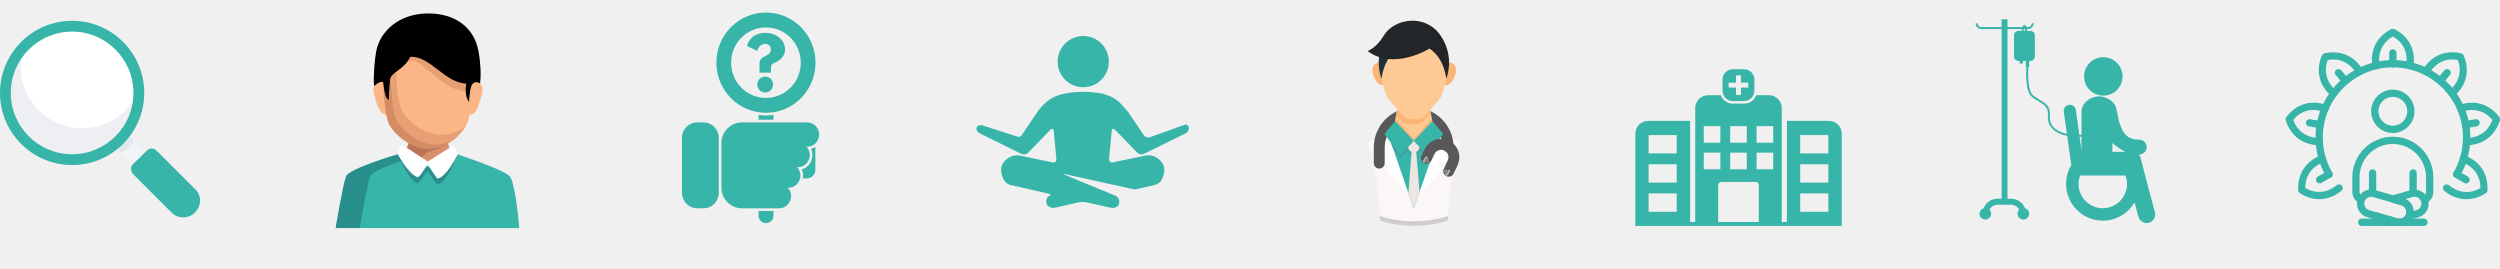
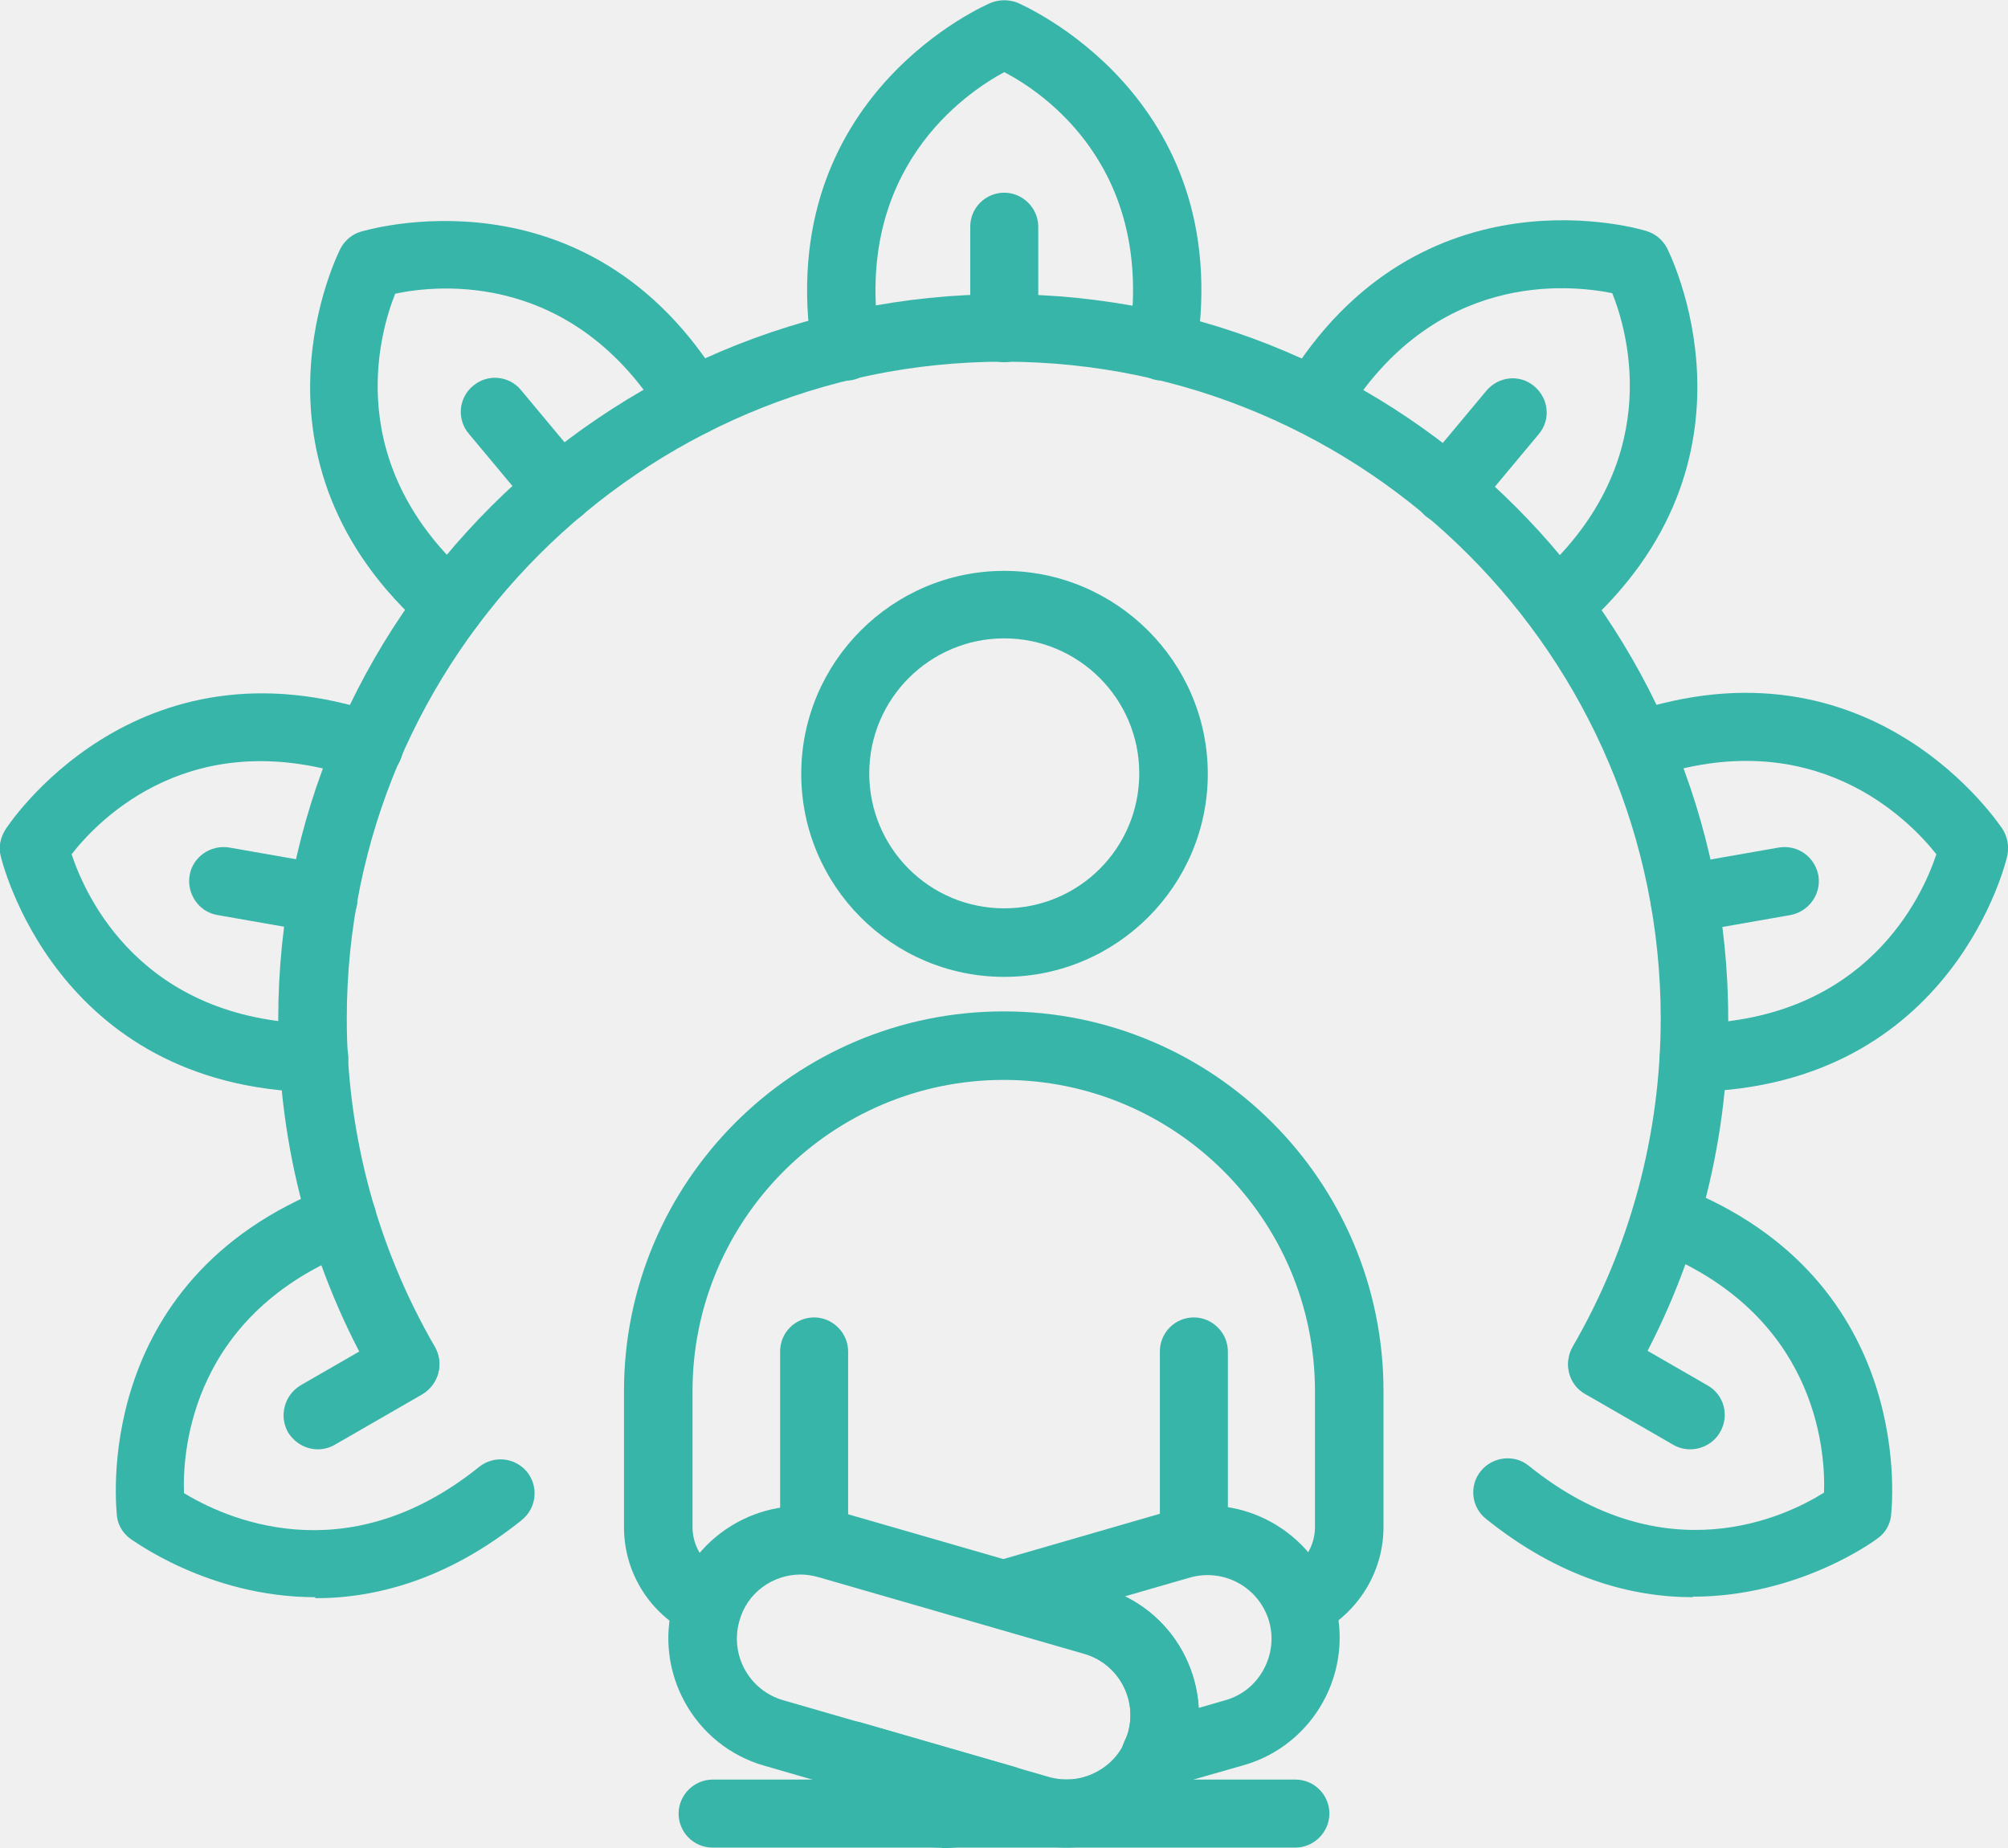
- <svg xmlns="http://www.w3.org/2000/svg" viewBox="0 0 457.93 49.21">
+ <svg xmlns="http://www.w3.org/2000/svg" id="Layer_1" data-name="Layer 1" viewBox="0 0 38.97 35.86">
  <defs>
    <style>
      .cls-1 {
-         fill: #213469;
-         opacity: .08;
-       }
- 
-       .cls-1, .cls-2, .cls-3, .cls-4, .cls-5, .cls-6, .cls-7, .cls-8, .cls-9, .cls-10, .cls-11, .cls-12, .cls-13, .cls-14, .cls-15, .cls-16, .cls-17, .cls-18, .cls-19, .cls-20, .cls-21, .cls-22 {
+         fill: #38b5a9;
        stroke-width: 0px;
      }
- 
-       .cls-2 {
-         fill: #22303b;
-       }
- 
-       .cls-3 {
-         fill: #fab574;
-       }
- 
-       .cls-4 {
-         fill: #40a0a3;
-       }
- 
-       .cls-5 {
-         fill: #ebdfda;
-       }
- 
-       .cls-5, .cls-8, .cls-9, .cls-23 {
-         mix-blend-mode: multiply;
-       }
- 
-       .cls-6 {
-         fill: #fdc994;
-       }
- 
-       .cls-24 {
-         isolation: isolate;
-       }
- 
-       .cls-8 {
-         fill: #dfcdcc;
-       }
- 
-       .cls-9 {
-         fill: #b5cad5;
-       }
- 
-       .cls-10, .cls-25 {
-         fill: none;
-       }
- 
-       .cls-25 {
-         stroke: #58575a;
-         stroke-linecap: round;
-         stroke-linejoin: round;
-         stroke-width: 2px;
-       }
- 
-       .cls-11 {
-         fill: #f0f6f8;
-       }
- 
-       .cls-26 {
-         mix-blend-mode: soft-light;
-         opacity: .5;
-       }
- 
-       .cls-12 {
-         fill: #d1ccd0;
-       }
- 
-       .cls-13 {
-         fill: #38b5a9;
-       }
- 
-       .cls-14 {
-         fill: #fff;
-       }
- 
-       .cls-15 {
-         fill: #faf7f6;
-       }
- 
-       .cls-16 {
-         fill: #ece5e2;
-       }
- 
-       .cls-27 {
-         clip-path: url(#clippath);
-       }
- 
-       .cls-17 {
-         fill: #868487;
-       }
- 
-       .cls-18 {
-         fill: #fbb688;
-       }
- 
-       .cls-19 {
-         fill: #232628;
-       }
- 
-       .cls-20 {
-         fill: #a59f9d;
-       }
- 
-       .cls-21 {
-         fill: #d5906b;
-       }
- 
-       .cls-22 {
-         fill: #bcb8bc;
-       }
    </style>
-     <clipPath id="clippath">
-       <path class="cls-10" d="M258.99,0c11.43,0,20.69,9.26,20.69,20.69s-9.26,20.69-20.69,20.69-20.69-9.26-20.69-20.69" />
-     </clipPath>
  </defs>
-   <g class="cls-24">
-     <g id="Layer_1" data-name="Layer 1">
-       <polygon class="cls-11" points="27.89 29.15 25.73 31.31 22.33 27.9 20.77 26.35 22.93 24.19 24.55 25.81 27.89 29.15" />
-       <path class="cls-1" d="M24.55,25.81c-.68,1.14-1.57,1.76-2.22,2.09l-1.56-1.56,2.16-2.16,1.62,1.62Z" />
-       <path class="cls-13" d="M13.21,30.23c7.29,0,13.21-5.91,13.21-13.21S20.5,3.81,13.21,3.81,0,9.73,0,17.02s5.91,13.21,13.21,13.21Z" />
-       <path class="cls-14" d="M13.21,28.25c6.2,0,11.23-5.03,11.23-11.23s-5.03-11.23-11.23-11.23S1.98,10.82,1.98,17.02s5.03,11.23,11.23,11.23Z" />
-       <path class="cls-1" d="M24.33,18.56c-.23,1.67-.84,3.28-1.77,4.68-.94,1.41-2.18,2.59-3.63,3.45-1.46.86-3.09,1.38-4.77,1.52-1.68.14-3.38-.1-4.96-.7-1.58-.6-3-1.56-4.16-2.79-1.16-1.23-2.03-2.71-2.53-4.32-.51-1.61-.65-3.32-.41-4.99.24-1.67.86-3.27,1.81-4.67-.07.51-.11,1.02-.11,1.54,0,2.41.77,4.75,2.2,6.68,1.43,1.93,3.44,3.36,5.74,4.06,2.3.7,4.77.65,7.03-.15,2.27-.8,4.22-2.31,5.56-4.31Z" />
-       <path class="cls-13" d="M24.38,30.09l2.51-2.51c.24-.24.55-.37.89-.37s.65.13.89.37l7.07,7.07c.56.56.87,1.31.87,2.1s-.31,1.55-.87,2.1l-.07.07c-.56.56-1.31.87-2.1.87s-1.55-.31-2.1-.87l-7.07-7.07c-.12-.12-.21-.25-.27-.41-.06-.15-.1-.32-.1-.48,0-.16.03-.33.1-.48.06-.15.16-.29.27-.41Z" />
-       <path class="cls-13" d="M35.73,38.86l-.07.07c-.56.56-1.32.87-2.1.87s-1.55-.31-2.1-.87l-7.07-7.07c-.12-.12-.21-.25-.27-.41-.06-.15-.1-.32-.1-.48s.03-.33.1-.48c.06-.15.16-.29.27-.41l.69-.69c1.74,2.64,6.23,7.99,10.61,5.2l.05.05c.56.56.87,1.31.87,2.1,0,.79-.31,1.55-.87,2.1Z" />
-       <g>
-         <path class="cls-18" d="M71.45,16.38c-.16-.83-.96-1.6-2.04-1.37-1.08.24-1.09,1.25-.92,2.08,0,.04.54,2.29.86,2.76.31.47.77,1.37,1.53,1.12.5-.17.8-1.07.92-1.72.12-.65-.34-2.87-.34-2.87Z" />
-         <path class="cls-18" d="M85.24,16.34c.16-.83.96-1.6,2.04-1.37,1.08.24,1.19,1.28,1.03,2.11,0,.04-.59,2.12-.86,2.76-.22.53-.83,1.45-1.62,1.13-.49-.2-.82-1.11-.94-1.76-.12-.65.34-2.87.34-2.87Z" />
-         <path class="cls-13" d="M61.49,41.77h33.63s-.66-8.25-1.77-9.49c-1.1-1.24-9.51-4-9.51-4l-10.99-.03s-8.85,2.59-9.45,4.03c-.6,1.45-1.92,9.49-1.92,9.49Z" />
-         <path class="cls-9" d="M77.24,28.26h-4.39s-8.85,2.58-9.45,4.02c-.6,1.45-1.92,9.49-1.92,9.49h4.44s1.31-8.05,1.91-9.49c.58-1.39,8.77-3.83,9.41-4.02Z" />
-         <path class="cls-21" d="M74.04,27.7s2.77,2.27,4.32,2.27,4.32-2.27,4.32-2.27c0,0-1.17-1.36-.36-3.16.81-1.79-9.01-1.65-7.87,0,1.14,1.65-.41,3.16-.41,3.16Z" />
-         <path class="cls-8" d="M76.92,29.57c.21-.57.62-1.14,1.29-1.62.66-.48,1.06-.05,3.87-1.66-.08-.49-.05-1.08.25-1.73.81-1.79-9.01-1.65-7.87,0,1.14,1.65-.41,3.16-.41,3.16,0,0,1.48,1.21,2.88,1.86Z" />
-         <path class="cls-9" d="M73.49,27.54l-.64.7s1.91,4.73,3.58,5.33c.51.18,1.57-2.16,1.93-2.16.18,0,1.61,2.49,1.82,2.44,1.7-.39,3.66-5.57,3.66-5.57l-.72-.55-4.76,2.99-4.87-3.18Z" />
-         <path class="cls-18" d="M86.3,10.13c0-3.6-2.23-7.22-8.14-7.22s-8.05,3.96-8.05,7.56c0,.19-.02,9.99,1.13,12.24,1.15,2.25,4.31,4.54,7.13,4.56,3.08.01,5.86-1.97,7.15-4.56,1.3-2.59.79-12.58.79-12.58Z" />
-         <path class="cls-5" d="M72.38,10.94c.05.04.1.07.16.11.16.15-.65,1.96-.41,1.97,1.17.25,2.57-2.29,3.72-1.93,2.01.63,5.8,5.7,9.52,5.6.98-.94.94-6.56.94-6.56,0-3.6-2.23-7.22-8.14-7.22-4.9,0-7.2,2.72-7.85,5.7.91.39,1.68,1.15,2.07,2.33Z" />
-         <path class="cls-5" d="M80.68,24.68c-2.82-.01-5.98-2.31-7.13-4.56-1.15-2.25-1.13-12.05-1.13-12.24,0-1.25.27-2.54.85-3.7-2.25,1.46-3.17,3.94-3.17,6.28,0,.19-.02,9.99,1.13,12.24,1.15,2.25,4.31,4.54,7.13,4.56,2.92.01,5.55-1.76,6.92-4.14-1.31.97-2.91,1.57-4.61,1.56Z" />
-         <g>
-           <path class="cls-5" d="M85.25,23.18s.03-.04.04-.06c-.07.05-.14.09-.2.14.06-.02.11-.05.16-.08Z" />
-           <path class="cls-5" d="M79.7,26.5c-2.82-.01-5.98-2.31-7.13-4.56-1.15-2.25-1.13-12.05-1.13-12.23,0-1.61.45-3.29,1.46-4.65.11-.29.23-.58.37-.86-2.25,1.46-3.17,3.94-3.17,6.28,0,.19-.02,9.99,1.13,12.24,1.15,2.25,4.31,4.54,7.13,4.56,1.6,0,3.11-.54,4.37-1.41-.94.41-1.97.65-3.04.65Z" />
-         </g>
-         <path class="cls-7" d="M87.62,9.27c-.73-3.97-3.97-6.84-9.26-6.81-5.28.03-8.75,3.27-9.45,6.94-.3,1.57-.53,4.56-.4,6.34.89-.74,1.26-.83,1.7-.66.3,3.24,1,3.19,1,3.19,0,0,.06-2.2.21-3.65.14-1.45,2.52-1.72,3.71-4.23,3.77-.16,6.15,4.66,10.28,4.93-.41,2.39.5,3.34.5,3.34,0,0,.1-1.97.43-2.91.29-.82,1.16-.82,1.59-.46.21-1.48.11-3.83-.3-6.02Z" />
-         <g class="cls-26">
-           <path class="cls-14" d="M87.62,9.27c-.73-3.97-3.97-6.84-9.26-6.81-4.64.03-7.87,2.53-9.07,5.62,1.49-2.54,4.46-4.45,8.51-4.48,5.3-.03,8.53,2.84,9.26,6.81.3,1.61.43,3.3.39,4.67.17.03.33.1.46.2.21-1.48.11-3.83-.3-6.02Z" />
-         </g>
-         <g class="cls-23">
-           <path class="cls-20" d="M75.13,8.51c-1.19,2.51-5.02,4.88-6.62,5.35,0-.08,0-.18-.01-.26-.03.79-.03,1.54.01,2.15.89-.74,1.26-.83,1.7-.66.3,3.24,1,3.19,1,3.19,0,0,.06-2.2.21-3.65.14-1.45,2.52-1.72,3.71-4.23,3.75-.16,6.13,4.62,10.23,4.92-3.02-1.05-6.46-6.97-10.23-6.8Z" />
-         </g>
-         <path class="cls-14" d="M73.49,26.42l-.64,1.82s1.91,3.6,3.58,4.2c.51.18,1.57-2.16,1.93-2.16.18,0,1.61,2.49,1.82,2.44,1.7-.39,3.66-4.45,3.66-4.45l-.72-1.67-4.76,2.99-4.87-3.18Z" />
-       </g>
-       <g>
-         <path class="cls-13" d="M138.95,21.05v.88h2.73v-.88c-.45.07-.91.1-1.37.1s-.91-.03-1.36-.1Z" />
-         <path class="cls-13" d="M138.95,39.51c0,.77.61,1.37,1.36,1.37s1.37-.6,1.37-1.37v-.87h-2.73v.87Z" />
-         <path class="cls-13" d="M148.82,28.41c0,1.24-.82,2.3-1.96,2.61.16.36.24.75.24,1.14,0,.18-.02.36-.05.52h.73c.86,0,1.57-.7,1.57-1.57v-4.21c-.24.16-.5.28-.78.36.16.36.24.73.24,1.14Z" />
-         <path class="cls-13" d="M140.3,20.66c5.03,0,9.08-4.1,9.08-9.18s-4.06-9.18-9.08-9.18-9.08,4.11-9.08,9.18,4.07,9.18,9.08,9.18ZM140.3,5.03c3.54,0,6.38,2.89,6.38,6.45s-2.84,6.45-6.38,6.45-6.38-2.87-6.38-6.45,2.86-6.45,6.38-6.45Z" />
-         <path class="cls-13" d="M147.85,22.42h-11.96c-2.05,0-3.75,1.7-3.75,3.77v8.2c0,2.07,1.7,3.77,3.75,3.77h6.81c1.21,0,2.21-1,2.21-2.24,0-.59-.24-1.13-.61-1.52h.11c1.21,0,2.21-1.01,2.21-2.24,0-.59-.23-1.13-.6-1.53h.11c1.21,0,2.2-1,2.2-2.22,0-.59-.23-1.13-.6-1.53h.11c1.21,0,2.21-1,2.21-2.24s-1-2.22-2.21-2.22Z" />
-         <path class="cls-13" d="M128.86,22.42h-1.15c-1.54,0-2.8,1.27-2.8,2.82v10.09c0,1.55,1.26,2.82,2.8,2.82h1.15c1.54,0,2.8-1.27,2.8-2.82v-10.09c0-1.55-1.26-2.82-2.8-2.82Z" />
-         <path class="cls-13" d="M140.16,14.03c-.4,0-.74.15-1.02.42-.29.29-.42.64-.42,1.04s.13.75.42,1.03c.27.29.61.42,1.02.42s.74-.13,1.03-.42c.27-.28.42-.62.42-1.03s-.15-.75-.42-1.04c-.29-.28-.63-.42-1.03-.42Z" />
-         <path class="cls-13" d="M139.19,8.43c.24-.26.58-.39,1-.39.27,0,.52.1.73.29.19.2.29.44.29.75,0,.21-.05.39-.15.54-.08.15-.19.26-.29.33-.11.07-.29.16-.52.28-.23.11-.4.21-.53.29-.18.13-.32.26-.42.42-.08.15-.15.29-.16.42-.02.13-.02.33-.02.56v1.39h2.09v-.72c0-.26.03-.47.08-.62.05-.15.16-.26.36-.34,1.44-.62,2.15-1.47,2.15-2.55,0-.88-.36-1.62-1.07-2.19-.71-.59-1.55-.87-2.54-.87-.53,0-1,.08-1.42.24-.42.16-.76.36-.99.57-.23.23-.42.47-.58.72-.15.24-.24.46-.29.6-.06.15-.08.23-.08.28l1.86.9c.08-.34.26-.64.5-.91Z" />
-       </g>
-       <path class="cls-13" d="M217.18,24.42l-7.64,3.76c-.38.19-.93.09-1.22-.21l-4.08-4.21c-.29-.3-.56-.21-.6.21l-.49,5.16c-.04.42.26.69.68.61l6.1-1.26c.41-.09,1.06-.02,1.45.15l.16.07c.39.17.92.57,1.18.9l.13.17c.26.33.45.94.42,1.36l-.02.29c-.03.42-.22,1.06-.43,1.43l-.11.19c-.21.37-.72.74-1.13.83l-3.7.84-12.74-2.79c-.41-.09-.43-.03-.04.13l8,3.3c.32.13.79.32,1.17.47.48.21.93.77.7,1.53-.23.76-1.15.79-1.56.7l-4.34-.99c-.41-.09-1.08-.09-1.49,0l-4.34.99c-.74.17-1.44-.34-1.55-.75-.11-.41-.08-1.17.53-1.41.34-.13.28-.32-.13-.41l-7.02-1.6c-.41-.09-.92-.47-1.13-.83l-.11-.19c-.21-.37-.4-1.01-.43-1.43l-.02-.29c-.03-.42.16-1.03.42-1.36l.13-.17c.26-.33.79-.74,1.18-.9l.16-.07c.39-.17,1.04-.24,1.45-.15l6.1,1.26c.41.09.72-.19.68-.61l-.49-5.16c-.04-.42-.31-.51-.61-.21l-4.08,4.21c-.29.3-.84.4-1.22.21l-7.64-3.76c-.38-.19-.72-.69-.57-1.07.19-.48.75-.51,1.15-.37l6.29,2.03c.4.14.64-.04.81-.25l3.03-4.48s1.27-1.82,3.06-2.6c.72-.3,1.51-.5,2.21-.63.91-.17,2.33-.23,3.13-.25.24,0,2.6.09,3.74.44,1.83.58,2.64,1.38,3.04,1.81.62.67,1.29,1.45,1.29,1.45l2.87,4.25c.24.35.75.52,1.15.37l6.27-2.26c.4-.14.77.07.83.47.06.4-.19.88-.57,1.07ZM198.42,6.6c-2.59,0-4.69,2.1-4.69,4.69s2.1,4.69,4.69,4.69,4.69-2.1,4.69-4.69-2.1-4.69-4.69-4.69Z" />
-       <g class="cls-27">
-         <path class="cls-15" d="M264.42,24.55s1.52.65,3.16,1.74c0,0-1.31,1.97-2.07,9.02-.33,3.1-.31,7.43-.44,12.58,0,0-.83,1.33-6.07,1.33s-6.07-1.33-6.07-1.33c-.13-5.3-.1-9.4-.45-12.53-.75-6.84-2.06-9.07-2.06-9.07,1.64-1.08,3.16-1.74,3.16-1.74h10.85Z" />
-         <polygon class="cls-14" points="255.83 28 253.95 31.35 258.04 35.56 255.83 28" />
-         <polygon class="cls-14" points="254.19 24.55 252.81 29.51 256.28 30.45 254.19 24.55" />
-         <path class="cls-15" d="M265.07,47.89c.13-5.3.1-9.45.44-12.58.75-6.84,2.07-9.02,2.07-9.02-1.64-1.08-3.16-1.74-3.16-1.74h-5.42v24.67c5.25,0,6.07-1.33,6.07-1.33Z" />
-         <polygon class="cls-14" points="262.11 28 263.99 31.35 259.9 35.56 262.11 28" />
-         <polygon class="cls-14" points="263.75 24.55 265.13 29.51 261.66 30.45 263.75 24.55" />
-         <polygon class="cls-13" points="263.3 25.78 258.95 38.19 254.68 25.78 258.95 24.04 263.3 25.78" />
-         <path class="cls-4" d="M260.52,24.67l-1.55,1.63-1.56-1.64-2.74,1.12.47,1.35,1.37,1.8,1.43-1.5c.04.55.49.98,1.05.98s.99-.41,1.05-.94l1.38,1.45,1.42-1.87.45-1.28-2.78-1.11Z" />
-         <polygon class="cls-16" points="257.98 35.38 258.95 38.19 260.02 35.13 259.36 27.02 258.62 27.02 257.98 35.38" />
-         <g>
-           <path class="cls-14" d="M263.76,45.99l-2.63.55c-.4.08-.78-.2-.78-.58v-2.88l3.91-.82v3.15c0,.28-.21.52-.5.58Z" />
-           <polygon class="cls-14" points="264.59 42.63 260.02 43.58 260.02 42.63 264.59 41.67 264.59 42.63" />
-         </g>
-         <g>
-           <path class="cls-14" d="M254.22,45.99l2.63.55c.4.08.78-.2.78-.58v-2.88l-3.91-.82v3.15c0,.28.21.52.5.58Z" />
-           <polygon class="cls-14" points="253.38 42.63 257.96 43.58 257.96 42.63 253.38 41.67 253.38 42.63" />
-         </g>
-         <path class="cls-25" d="M265.26,26.82c-.1-3.39-2.9-6.13-6.31-6.13h0c-3.47,0-6.31,2.84-6.31,6.31v2.88" />
-         <polygon class="cls-6" points="262.82 24.87 258.99 26.84 255.07 24.87 256.35 17.5 261.54 17.5 262.82 24.87" />
-         <polygon class="cls-3" points="258.97 25.46 255.63 21.64 255.07 24.87 258.99 26.84 262.82 24.87 262.26 21.64 258.97 25.46" />
-         <path class="cls-16" d="M260.05,26.84c0,.58-.47,1.06-1.06,1.06s-1.06-.47-1.06-1.06.47-1.06,1.06-1.06,1.06.47,1.06,1.06Z" />
-         <path class="cls-3" d="M261.54,17.5h-5.18l-.62,3.56c.5.58.98,1.1,1.25,1.33.52.43,1.74.4,1.74.4,0,0,1.23.03,1.74-.4.34-.28.98-1.01,1.61-1.74l-.55-3.15Z" />
-         <g>
-           <path class="cls-3" d="M254.18,13.26c.22,1.14-.19,2.18-.93,2.32-.73.14-1.6-1.09-1.82-2.22-.22-1.14.27-1.75,1.01-1.9.73-.14,1.51.66,1.74,1.8Z" />
-           <path class="cls-3" d="M263.9,13.26c-.22,1.14.19,2.18.93,2.32.73.14,1.6-1.09,1.82-2.22.22-1.14-.27-1.75-1.01-1.9-.73-.14-1.51.66-1.74,1.8Z" />
-           <path class="cls-6" d="M258.99,4.85c3.5,0,6.28,3.36,6.28,7.5,0,0-.5,3.57-1.32,5.45,0,0-2.43,3.02-3.21,3.67-.52.43-1.74.4-1.74.4h0s-1.23.03-1.74-.4c-.78-.65-3.21-3.67-3.21-3.67-.83-1.88-1.32-5.45-1.32-5.45,0-4.14,2.78-7.5,6.28-7.5Z" />
-           <path class="cls-2" d="M254.12,6.49c-2.75,4.01-1.06,7.95-1.06,7.95,0,0,.28-3.71,3.07-5.53l-2.01-2.42Z" />
-           <path class="cls-19" d="M264.91,14.43s-.28-3.71-3.07-5.53c0,0-6.5,4.08-11.34.45,0,0,1.62-.56,2.95-2.8,1.92-3.22,7.64-4.08,10.4-.08s1.06,7.95,1.06,7.95Z" />
-         </g>
-         <polygon class="cls-13" points="255.54 22.17 258.99 25.81 256.51 28.41 253.57 24.55 255.54 22.17" />
-         <polygon class="cls-13" points="262.4 22.17 258.95 25.81 261.43 28.41 264.37 24.55 262.4 22.17" />
-         <g>
-           <path class="cls-25" d="M265.36,31.37l.74-1.58c.55-1.17.04-2.58-1.13-3.13-1.17-.55-2.58-.04-3.13,1.13l-.55,1.18" />
-           <g>
-             <path class="cls-22" d="M260.75,29.74h0c-.11-.07-.14-.22-.07-.33l.41-.62c.07-.11.22-.14.33-.07h0c.11.07.14.22.07.33l-.41.62c-.07.11-.22.14-.33.07Z" />
-             <path class="cls-17" d="M261.28,28.93l.37.24c.17.11.21.33.1.5h0c-.11.17-.33.21-.5.1l-.37-.24.4-.61Z" />
-           </g>
-           <g>
-             <path class="cls-22" d="M265.5,31.14h0c.11.07.14.22.07.33l-.41.62c-.07.11-.22.14-.33.07h0c-.11-.07-.14-.22-.07-.33l.41-.62c.07-.11.22-.14.33-.07Z" />
-             <path class="cls-17" d="M264.96,31.95l-.37-.24c-.17-.11-.21-.33-.1-.5h0c.11-.17.33-.21.5-.1l.37.24-.4.61Z" />
-           </g>
-         </g>
-         <path class="cls-12" d="M258.99,40.53c-2.18,0-4.28-.34-6.25-.96.08,2.37.1,5.13.18,8.32,0,0,.83,1.33,6.07,1.33s6.07-1.33,6.07-1.33c.08-3.1.1-5.9.18-8.32-1.97.63-4.07.96-6.26.96Z" />
-       </g>
-       <g>
-         <path class="cls-13" d="M317.4,18.51h2.07c1.03,0,1.88-.84,1.88-1.88v-2.07c0-1.03-.84-1.88-1.88-1.88h-2.07c-1.03,0-1.88.84-1.88,1.88v2.07c0,1.03.84,1.88,1.88,1.88ZM316.64,15.14h1.34v-1.34h.91v1.34h1.34v.91h-1.34v1.34h-.91v-1.34h-1.34v-.91Z" />
-         <path class="cls-13" d="M334.99,22.14h-7.68v18.52h-.94v-20.87c0-1.29-1.06-2.35-2.35-2.35h-2.34c-.33.9-1.19,1.54-2.2,1.54h-2.07c-1.01,0-1.87-.64-2.2-1.54h-2.34c-1.29,0-2.35,1.06-2.35,2.35v20.87h-.94v-18.52h-7.68c-1.29,0-2.35,1.06-2.35,2.35v16.9h37.81v-16.9c0-1.29-1.06-2.35-2.35-2.35ZM301.98,24.74h5.15v3.36h-5.15v-3.36ZM301.98,30.09h5.15v3.36h-5.15v-3.36ZM301.98,35.43h5.15v3.36h-5.15v-3.36ZM321.76,23.11h3.04v3.04h-3.04v-3.04ZM321.76,27.97h3.04v3.04h-3.04v-3.04ZM316.92,23.11h3.04v3.04h-3.04v-3.04ZM316.92,27.97h3.04v3.04h-3.04v-3.04ZM312.08,23.11h3.04v3.04h-3.04v-3.04ZM312.08,27.97h3.04v3.04h-3.04v-3.04ZM314.72,40.66v-6.77c0-.31.25-.56.56-.56h6.32c.31,0,.56.25.56.56v6.77h-7.45ZM329.75,24.74h5.15v3.36h-5.15v-3.36ZM329.75,30.09h5.15v3.36h-5.15v-3.36ZM329.75,35.43h5.15v3.36h-5.15v-3.36Z" />
-       </g>
-       <g>
-         <path class="cls-13" d="M385.27,10.48c1.94,0,3.52,1.57,3.52,3.52s-1.57,3.52-3.52,3.52-3.52-1.57-3.52-3.52,1.57-3.52,3.52-3.52Z" />
-         <path class="cls-13" d="M394.72,38.88l-.13-.5-.51-1.91-.53-1.98-1.47-5.62c-.06-.21-.16-.4-.28-.57.02,0,.03,0,.05,0,.75,0,1.36-.61,1.36-1.36s-.61-1.36-1.36-1.36c-2.06,0-3.38-.85-4.07-5.18-.02-.1-.04-.19-.08-.28-.17-1.26-1.33-2.11-2.42-2.37,0,0-.37-.11-.76-.1-.38,0-.8.1-.8.1h-.01c-1.18.29-2.44,1.25-2.44,2.7v4.24c-.13,0-.26,0-.39,0l-.64-4.53c-.08-.61-.65-1.04-1.25-.96-.61.08-1.04.64-.96,1.25l.45,3.24.11.81c-1.04-.2-1.97-.61-2.63-1.44-.5-.66-.49-1.25-.48-1.88.01-.81.03-1.65-1.17-2.47-.36-.25-.68-.44-.96-.61-1-.6-1.46-.87-1.7-2.49-.16-1.06-.19-2.1-.1-3.35h.13v-1.1h.24c.45,0,.81-.36.81-.81v-3.89c0-.45-.36-.81-.81-.81h-.64c0-.06.01-.13.01-.19,0-.05,0-.1,0-.14h.17c.58,0,1.06-.47,1.06-1.06h-.36c0,.38-.31.7-.7.7h-.24c-.08-.23-.23-.37-.4-.37s-.32.14-.4.37h-2.7v-1.43h-1.08v1.43h-3.72c-.38,0-.7-.31-.7-.7h-.36c0,.58.47,1.06,1.06,1.06h3.72v31.04l-.02.04h-.72c-1.16,0-2.15.72-2.56,1.74-.43.13-.75.53-.75,1.01,0,.59.47,1.06,1.06,1.06s1.06-.47,1.06-1.06c0-.28-.11-.53-.29-.72.27-.55.83-.93,1.48-.93h2.47c.65,0,1.21.38,1.48.93-.18.19-.29.44-.29.72,0,.59.47,1.06,1.06,1.06s1.06-.47,1.06-1.06c0-.48-.32-.88-.75-1.01-.4-1.02-1.4-1.74-2.56-1.74h-.65V5.32h2.63s0,.09,0,.14c0,.07,0,.13.01.19h-.64c-.45,0-.81.36-.81.81v3.89c0,.45.36.81.81.81h.22v.49h.61v-.49h.52v1.1h.11c-.09,1.27-.06,2.33.11,3.41.27,1.8.85,2.14,1.88,2.75.28.16.59.35.94.59,1.03.71,1.02,1.38,1,2.15,0,.63-.02,1.35.56,2.11.76.95,1.82,1.4,2.98,1.6l.75,5.37c-.6,1.01-.95,2.19-.95,3.45,0,3.71,3.02,6.73,6.73,6.73,2.45,0,4.6-1.32,5.78-3.28h0s.02-.05.03-.07l.71,2.64c.24.83,1.09,1.32,1.92,1.09.84-.23,1.34-1.09,1.11-1.93ZM370.89,5.65h-.21c0-.06-.01-.12-.01-.19,0-.05,0-.1.01-.14h.22s.01.09.01.14c0,.07,0,.14-.01.19ZM386.93,26.2c.7.62,1.49,1.16,2.38,1.61h-2.38v-1.61ZM381.26,25.05v2.41l-.34-2.41c.11,0,.23,0,.34,0ZM385.16,38.14c-2.44,0-4.43-1.99-4.43-4.43,0-.56.11-1.09.3-1.58.08.01.16.02.24.02h8.05c.18.49.29,1.01.29,1.56,0,2.45-1.99,4.43-4.44,4.43Z" />
-       </g>
-       <g>
-         <path class="cls-13" d="M434.59,35.84c-.37,0-.67-.3-.67-.67v-3.49c0-.37.3-.67.67-.67s.67.3.67.67v3.49c0,.37-.3.67-.67.67Z" />
-         <path class="cls-13" d="M432.42,37.25c-.11,0-.22-.03-.32-.08-.75-.41-1.22-1.19-1.22-2.05v-2.66c0-4.09,3.33-7.42,7.42-7.42s7.42,3.33,7.42,7.42v2.66c0,.82-.44,1.6-1.16,2.01-.32.19-.73.08-.91-.24-.19-.32-.08-.73.24-.91.3-.18.49-.51.49-.86v-2.66c0-3.36-2.73-6.09-6.09-6.09s-6.09,2.73-6.09,6.09v2.66c0,.36.2.7.52.87.32.18.44.58.27.91-.12.22-.35.35-.59.35Z" />
-         <path class="cls-13" d="M442.01,35.84c-.37,0-.67-.3-.67-.67v-3.49c0-.37.3-.67.67-.67s.67.3.67.67v3.49c0,.37-.3.67-.67.67Z" />
-         <path class="cls-13" d="M438.3,24.36c-2.19,0-3.97-1.78-3.97-3.97s1.78-3.97,3.97-3.97,3.97,1.78,3.97,3.97-1.78,3.97-3.97,3.97ZM438.3,17.74c-1.45,0-2.64,1.18-2.64,2.64s1.18,2.64,2.64,2.64,2.64-1.18,2.64-2.64-1.18-2.64-2.64-2.64Z" />
-         <path class="cls-13" d="M439.52,41.38c-.24,0-.48-.03-.72-.1l-5.2-1.5c-1.37-.39-2.16-1.83-1.77-3.2.39-1.37,1.83-2.16,3.2-1.77l5.2,1.5c1.37.39,2.16,1.83,1.77,3.2-.19.66-.63,1.21-1.23,1.55-.39.21-.82.32-1.25.32ZM434.32,36.05c-.54,0-1.05.36-1.2.9-.19.66.19,1.36.86,1.55l5.2,1.5c.32.09.66.05.95-.11.29-.16.5-.43.6-.75.19-.66-.19-1.36-.86-1.55l-5.2-1.5c-.11-.03-.23-.05-.34-.05Z" />
-         <path class="cls-13" d="M437.07,41.38c-.99,0-1.91-.57-2.34-1.52-.11-.24-.07-.52.1-.71.17-.2.44-.28.69-.21l2.96.85c.29.08.48.34.48.64s-.2.56-.48.64l-.69.2c-.24.07-.48.1-.72.1Z" />
-         <path class="cls-13" d="M441.26,40.26c-.19,0-.38-.08-.51-.23-.17-.2-.21-.48-.1-.71.03-.06.05-.11.07-.17.19-.66-.19-1.36-.86-1.55l-1.75-.5c-.29-.08-.48-.34-.48-.64s.2-.56.48-.64l3.45-.99c1.37-.39,2.81.4,3.2,1.77.39,1.37-.4,2.81-1.77,3.2l-1.55.45c-.06.02-.12.03-.18.03ZM440.65,36.47c.85.41,1.4,1.26,1.45,2.18l.52-.15c.32-.09.59-.3.75-.6.16-.29.2-.63.11-.95-.19-.66-.88-1.05-1.55-.86l-1.29.37Z" />
-         <path class="cls-13" d="M444,41.38h-11.4c-.37,0-.67-.3-.67-.67s.3-.67.67-.67h11.4c.37,0,.67.3.67.67s-.3.67-.67.67Z" />
-         <path class="cls-13" d="M441.4,12.7s-.07,0-.1,0c-.36-.06-.61-.4-.56-.76.53-3.38-1.67-4.85-2.43-5.26-.76.41-2.96,1.9-2.44,5.26.06.36-.19.71-.56.76-.37.05-.71-.19-.76-.56-.78-5.02,3.46-6.81,3.51-6.82.16-.07.34-.07.5,0,.04.02,4.29,1.8,3.51,6.82-.05.33-.34.57-.66.57Z" />
-         <path class="cls-13" d="M438.3,12.34c-.37,0-.67-.3-.67-.67v-1.98c0-.37.3-.67.67-.67s.67.3.67.67v1.98c0,.37-.3.67-.67.67Z" />
-         <path class="cls-13" d="M449.13,17.76c-.19,0-.37-.08-.5-.23-.24-.28-.21-.7.06-.94,2.55-2.23,1.84-4.78,1.51-5.6-.85-.18-3.49-.44-5.25,2.46-.19.32-.6.42-.92.23-.32-.19-.42-.6-.23-.92,2.63-4.35,7.03-2.99,7.07-2.97.17.05.3.17.38.32.02.04,2.13,4.14-1.7,7.48-.13.11-.28.16-.44.16Z" />
-         <path class="cls-13" d="M446.98,15.5c-.15,0-.3-.05-.43-.16-.28-.24-.32-.66-.08-.94l1.27-1.52c.24-.28.66-.32.94-.08.28.24.32.66.08.94l-1.27,1.52c-.13.16-.32.24-.51.24Z" />
-         <path class="cls-13" d="M451.79,26.61c-.36,0-.66-.29-.67-.65,0-.37.29-.67.65-.68,3.39-.07,4.48-2.48,4.76-3.31-.54-.68-2.39-2.58-5.6-1.49-.35.12-.73-.07-.85-.42-.12-.35.07-.73.42-.85,4.81-1.64,7.31,2.23,7.33,2.27.09.15.12.32.09.49,0,.05-1.03,4.54-6.11,4.64h-.01Z" />
-         <path class="cls-13" d="M451.6,23.5c-.32,0-.6-.23-.66-.55-.06-.36.18-.71.54-.77l1.95-.34c.37-.06.71.18.77.54.06.36-.18.71-.54.77l-1.95.34s-.08.01-.12.01Z" />
-         <path class="cls-13" d="M451.76,36.49c-1.2,0-2.6-.37-4.04-1.53-.29-.23-.33-.65-.1-.94.23-.29.65-.33.94-.1,2.66,2.14,5.04.98,5.77.52.03-.87-.17-3.52-3.34-4.74-.34-.13-.51-.52-.38-.86.13-.34.52-.51.86-.38,4.74,1.83,4.16,6.4,4.16,6.45-.02.17-.11.33-.25.43-.02.02-1.52,1.15-3.62,1.15Z" />
-         <path class="cls-13" d="M451.71,33.59c-.11,0-.23-.03-.33-.09l-1.71-.99c-.32-.18-.43-.59-.24-.91.18-.32.59-.43.91-.24l1.71.99c.32.18.43.59.24.91-.12.21-.35.33-.58.33Z" />
-         <path class="cls-13" d="M424.84,36.49c-2.11,0-3.6-1.14-3.62-1.15-.14-.11-.23-.26-.25-.44,0-.05-.58-4.62,4.16-6.45.34-.13.73.04.86.38.13.34-.04.73-.38.86-3.16,1.22-3.36,3.87-3.34,4.74.74.46,3.13,1.61,5.77-.52.29-.23.71-.19.94.1.23.29.19.71-.1.94-1.44,1.16-2.84,1.53-4.04,1.53Z" />
-         <path class="cls-13" d="M424.89,33.59c-.23,0-.46-.12-.58-.33-.18-.32-.08-.73.24-.91l1.72-.99c.32-.19.73-.07.91.24.18.32.08.73-.24.91l-1.72.99c-.11.06-.22.09-.33.09Z" />
-         <path class="cls-13" d="M424.81,26.61c-5.1-.1-6.12-4.59-6.13-4.64-.04-.17,0-.35.09-.49.02-.04,2.52-3.91,7.33-2.27.35.12.54.5.42.85-.12.35-.5.53-.85.42-3.23-1.1-5.07.8-5.6,1.48.27.82,1.36,3.25,4.76,3.32.37,0,.66.31.65.68,0,.36-.3.65-.67.65Z" />
-         <path class="cls-13" d="M425,23.5s-.08,0-.12-.01l-1.95-.34c-.36-.06-.61-.41-.54-.77.06-.36.41-.6.77-.54l1.95.34c.36.06.61.41.54.77-.06.32-.34.55-.66.55Z" />
-         <path class="cls-13" d="M427.47,17.76c-.16,0-.31-.05-.44-.16-3.83-3.34-1.72-7.44-1.7-7.48.08-.15.22-.27.38-.32.04-.01,4.44-1.38,7.07,2.97.19.32.09.73-.23.92-.32.19-.73.09-.92-.23-1.75-2.9-4.39-2.64-5.25-2.46-.32.81-1.04,3.36,1.51,5.6.28.24.31.66.06.94-.13.15-.32.23-.5.23Z" />
-         <path class="cls-13" d="M429.62,15.5c-.19,0-.38-.08-.51-.24l-1.27-1.52c-.24-.28-.2-.7.08-.94.28-.24.7-.2.94.08l1.27,1.52c.24.28.2.7-.08.94-.13.11-.28.16-.43.16Z" />
-         <path class="cls-13" d="M449.99,32.6c-.11,0-.23-.03-.33-.09-.32-.19-.43-.59-.24-.91,1.13-1.94,1.73-4.16,1.73-6.42,0-7.08-5.76-12.84-12.84-12.84s-12.84,5.76-12.84,12.84c0,2.25.6,4.47,1.73,6.42.19.32.08.73-.24.91-.32.19-.73.08-.91-.24-1.25-2.15-1.91-4.6-1.91-7.09,0-7.82,6.36-14.18,14.18-14.18s14.18,6.36,14.18,14.18c0,2.49-.66,4.94-1.91,7.09-.12.21-.35.33-.58.33Z" />
-       </g>
-     </g>
-   </g>
+   <path class="cls-1" d="M15.8,30.36c-.37,0-.66-.3-.66-.66v-3.47c0-.37.3-.66.66-.66s.66.3.66.66v3.47c0,.37-.3.66-.66.66Z" />
+   <path class="cls-1" d="M13.64,31.75c-.11,0-.22-.03-.32-.08-.75-.41-1.21-1.18-1.21-2.03v-2.64c0-4.06,3.3-7.37,7.37-7.37s7.37,3.3,7.37,7.37v2.64c0,.82-.44,1.58-1.15,2-.32.18-.72.08-.91-.24-.18-.32-.08-.72.24-.91.3-.18.49-.5.49-.85v-2.64c0-3.33-2.71-6.04-6.04-6.04s-6.04,2.71-6.04,6.04v2.64c0,.36.2.69.52.87.32.17.44.58.27.9-.12.22-.35.35-.58.35Z" />
+   <path class="cls-1" d="M23.17,30.36c-.37,0-.66-.3-.66-.66v-3.47c0-.37.3-.66.66-.66s.66.3.66.66v3.47c0,.37-.3.66-.66.66Z" />
+   <path class="cls-1" d="M19.49,18.96c-2.18,0-3.94-1.77-3.94-3.94s1.77-3.94,3.94-3.94,3.95,1.77,3.95,3.94-1.77,3.94-3.95,3.94ZM19.49,12.39c-1.44,0-2.62,1.17-2.62,2.62s1.17,2.62,2.62,2.62,2.62-1.17,2.62-2.62-1.18-2.62-2.62-2.62Z" />
+   <path class="cls-1" d="M20.7,35.86c-.24,0-.48-.03-.71-.1l-5.16-1.49c-1.36-.39-2.15-1.82-1.76-3.18.39-1.36,1.82-2.15,3.18-1.76l5.16,1.49c1.36.39,2.15,1.82,1.76,3.18-.19.66-.62,1.2-1.23,1.54-.39.21-.81.32-1.24.32ZM15.54,30.56c-.54,0-1.04.35-1.19.9-.19.66.19,1.35.85,1.54l5.16,1.49c.32.09.65.05.94-.11.29-.16.5-.42.59-.74.19-.66-.19-1.35-.85-1.54l-5.16-1.49c-.11-.03-.23-.05-.34-.05Z" />
+   <path class="cls-1" d="M18.27,35.86c-.98,0-1.89-.57-2.32-1.51-.11-.24-.07-.51.1-.71.17-.2.44-.28.69-.2l2.94.85c.28.08.48.34.48.64s-.2.56-.48.64l-.68.2c-.24.07-.48.1-.72.1Z" />
+   <path class="cls-1" d="M22.42,34.74c-.19,0-.37-.08-.5-.23-.17-.2-.21-.47-.1-.71.03-.06.05-.11.07-.17.19-.66-.19-1.35-.85-1.54l-1.74-.5c-.28-.08-.48-.34-.48-.64s.2-.56.48-.64l3.42-.99c1.36-.39,2.79.4,3.18,1.76.39,1.36-.4,2.79-1.76,3.18l-1.54.44c-.06.02-.12.03-.18.03ZM21.82,30.98c.85.41,1.39,1.25,1.44,2.17l.52-.15c.32-.09.58-.3.74-.59.16-.29.2-.63.11-.94-.19-.66-.88-1.04-1.54-.85l-1.28.37Z" />
+   <path class="cls-1" d="M25.14,35.86h-11.31c-.37,0-.66-.3-.66-.66s.3-.66.66-.66h11.31c.37,0,.66.3.66.66s-.3.66-.66.66Z" />
+   <path class="cls-1" d="M22.56,7.38s-.07,0-.1,0c-.36-.06-.61-.4-.55-.76.52-3.35-1.65-4.82-2.42-5.22-.76.41-2.94,1.89-2.42,5.22.06.36-.19.7-.55.76-.36.05-.7-.19-.76-.55C14.98,1.84,19.19.07,19.24.05c.16-.06.34-.06.5,0,.04.02,4.26,1.79,3.48,6.77-.05.33-.33.56-.65.56Z" />
+   <path class="cls-1" d="M19.49,7.03c-.37,0-.66-.3-.66-.66v-1.97c0-.37.3-.66.66-.66s.66.3.66.66v1.97c0,.37-.3.66-.66.66Z" />
+   <path class="cls-1" d="M30.23,12.41c-.18,0-.37-.08-.5-.23-.24-.28-.21-.69.06-.94,2.53-2.21,1.82-4.75,1.5-5.55-.85-.17-3.47-.44-5.21,2.44-.19.31-.6.41-.91.22-.31-.19-.41-.6-.22-.91,2.61-4.32,6.98-2.97,7.02-2.95.16.05.3.17.38.32.02.04,2.11,4.11-1.69,7.43-.13.11-.28.16-.44.16Z" />
+   <path class="cls-1" d="M28.1,10.17c-.15,0-.3-.05-.43-.15-.28-.24-.32-.65-.08-.93l1.26-1.51c.24-.28.65-.32.93-.08.28.24.32.65.08.93l-1.26,1.51c-.13.16-.32.24-.51.24Z" />
+   <path class="cls-1" d="M32.87,21.2c-.36,0-.66-.29-.66-.65,0-.37.28-.67.65-.68,3.36-.07,4.45-2.47,4.72-3.29-.54-.68-2.38-2.57-5.56-1.48-.35.12-.72-.07-.84-.41-.12-.35.07-.72.41-.84,4.77-1.63,7.25,2.21,7.28,2.25.09.15.12.32.09.49,0,.04-1.02,4.5-6.07,4.6h-.01Z" />
+   <path class="cls-1" d="M32.69,18.11c-.32,0-.6-.23-.65-.55-.06-.36.18-.7.54-.77l1.94-.34c.37-.06.7.18.77.54.06.36-.18.7-.54.77l-1.94.34s-.08.01-.12.01Z" />
+   <path class="cls-1" d="M32.85,31c-1.19,0-2.58-.37-4.01-1.52-.29-.23-.33-.65-.1-.93.23-.28.65-.33.93-.1,2.64,2.13,5,.98,5.73.52.03-.86-.17-3.49-3.31-4.71-.34-.13-.51-.52-.38-.86.13-.34.52-.51.86-.38,4.71,1.82,4.13,6.36,4.13,6.4-.02.17-.11.33-.25.43-.02.02-1.51,1.14-3.6,1.14Z" />
+   <path class="cls-1" d="M32.8,28.13c-.11,0-.23-.03-.33-.09l-1.7-.98c-.32-.18-.43-.59-.24-.91.18-.32.59-.43.91-.24l1.7.98c.32.18.43.59.24.91-.12.21-.35.33-.58.33Z" />
+   <path class="cls-1" d="M6.12,31c-2.09,0-3.57-1.13-3.6-1.14-.14-.11-.23-.26-.25-.43,0-.05-.58-4.58,4.13-6.4.34-.13.73.04.86.38.13.34-.04.73-.38.86-3.14,1.21-3.34,3.84-3.31,4.71.74.45,3.11,1.6,5.73-.51.29-.23.7-.18.93.1.23.29.18.7-.1.93-1.43,1.15-2.82,1.52-4.01,1.52Z" />
+   <path class="cls-1" d="M6.17,28.13c-.23,0-.45-.12-.58-.33-.18-.32-.07-.72.24-.91l1.7-.98c.32-.18.72-.07.91.24.18.32.07.72-.24.91l-1.7.98c-.1.06-.22.09-.33.09Z" />
+   <path class="cls-1" d="M6.1,21.2C1.04,21.1.02,16.64.01,16.6c-.04-.17,0-.34.09-.49.02-.04,2.5-3.88,7.28-2.25.35.12.53.49.41.84-.12.35-.49.53-.84.41-3.21-1.1-5.03.79-5.56,1.47.27.82,1.35,3.22,4.72,3.29.37,0,.66.31.65.68,0,.36-.3.65-.66.65Z" />
+   <path class="cls-1" d="M6.28,18.11s-.08,0-.12-.01l-1.94-.34c-.36-.06-.6-.41-.54-.77.06-.36.41-.6.77-.54l1.94.34c.36.06.6.41.54.77-.06.32-.34.55-.65.55Z" />
+   <path class="cls-1" d="M8.74,12.41c-.15,0-.31-.05-.44-.16-3.8-3.32-1.71-7.39-1.69-7.43.08-.15.22-.27.38-.32.04-.01,4.41-1.37,7.02,2.95.19.31.09.72-.22.91-.31.19-.72.09-.91-.22-1.74-2.88-4.36-2.62-5.21-2.44-.32.8-1.03,3.34,1.5,5.55.28.24.3.66.06.94-.13.15-.31.23-.5.23Z" />
+   <path class="cls-1" d="M10.87,10.17c-.19,0-.38-.08-.51-.24l-1.26-1.51c-.24-.28-.2-.7.08-.93.28-.24.7-.2.93.08l1.26,1.51c.24.28.2.7-.08.93-.12.1-.28.15-.43.15Z" />
+   <path class="cls-1" d="M31.09,27.14c-.11,0-.23-.03-.33-.09-.32-.18-.42-.59-.24-.91,1.12-1.93,1.71-4.13,1.71-6.37,0-7.03-5.72-12.75-12.75-12.75s-12.75,5.72-12.75,12.75c0,2.24.59,4.44,1.71,6.37.18.32.08.72-.24.91-.32.18-.72.08-.91-.24-1.24-2.13-1.89-4.56-1.89-7.03,0-7.76,6.31-14.07,14.07-14.07s14.07,6.31,14.07,14.07c0,2.47-.65,4.9-1.89,7.03-.12.21-.35.33-.57.33Z" />
</svg>
